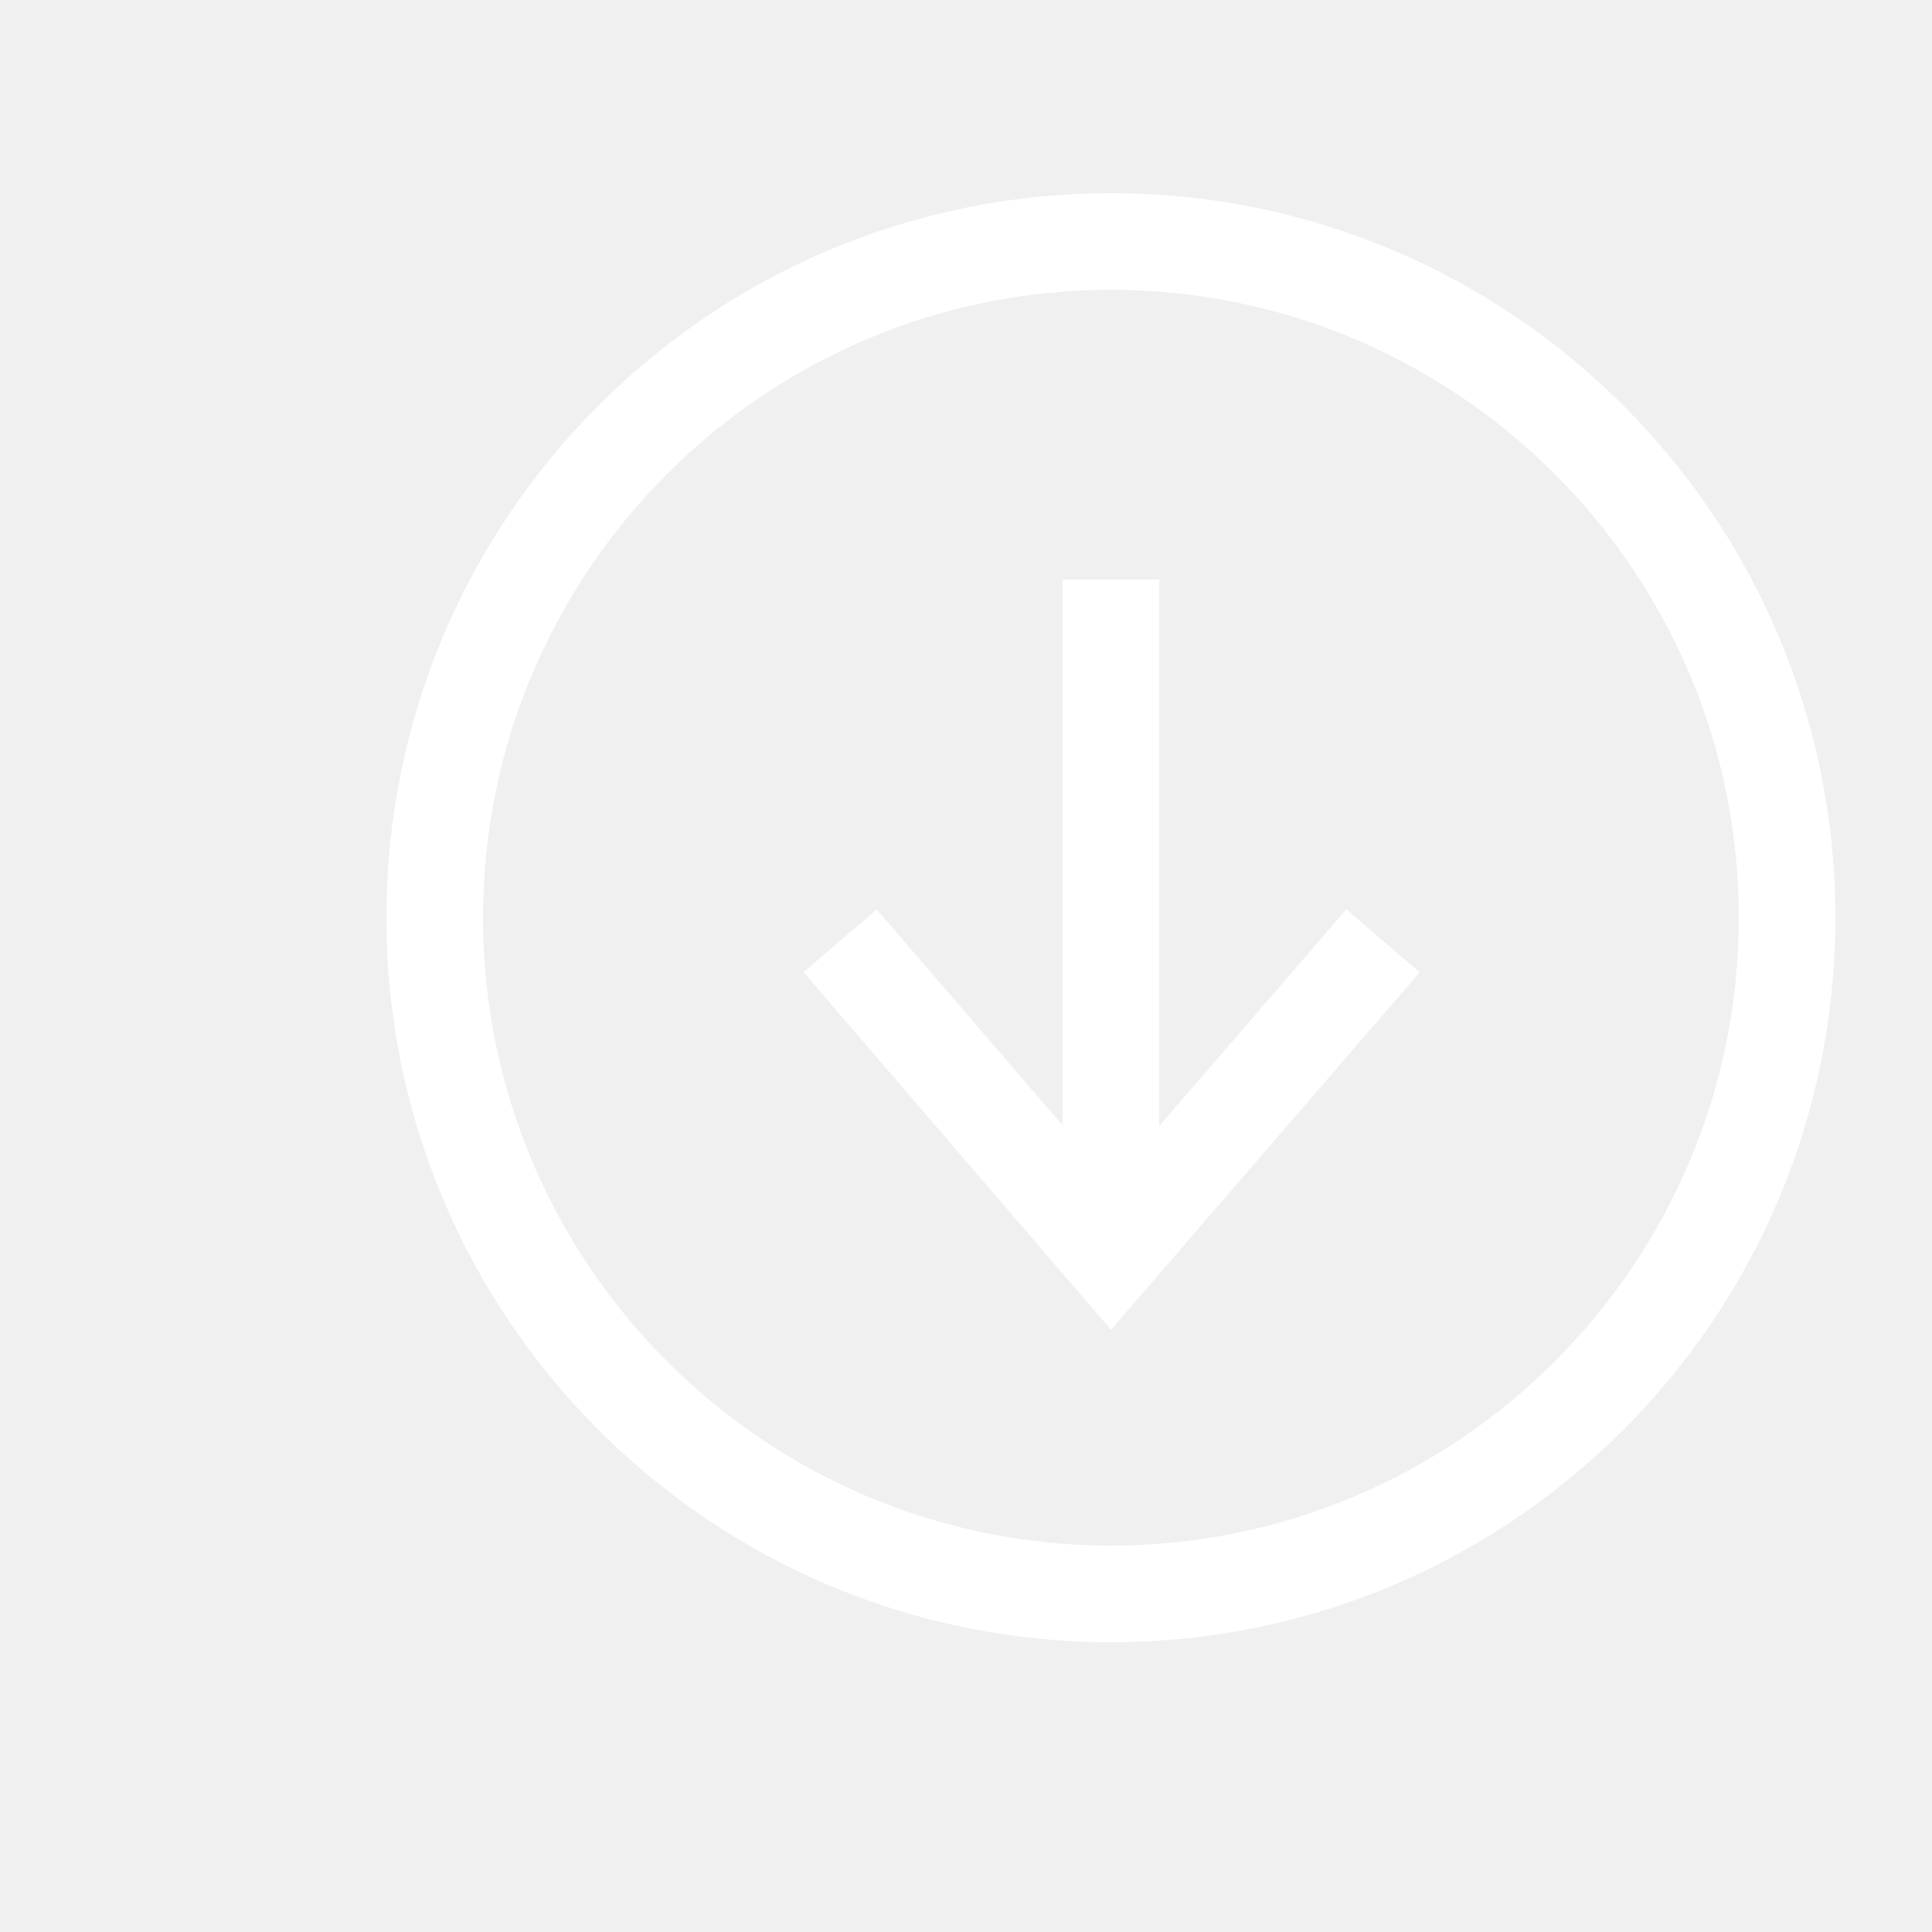
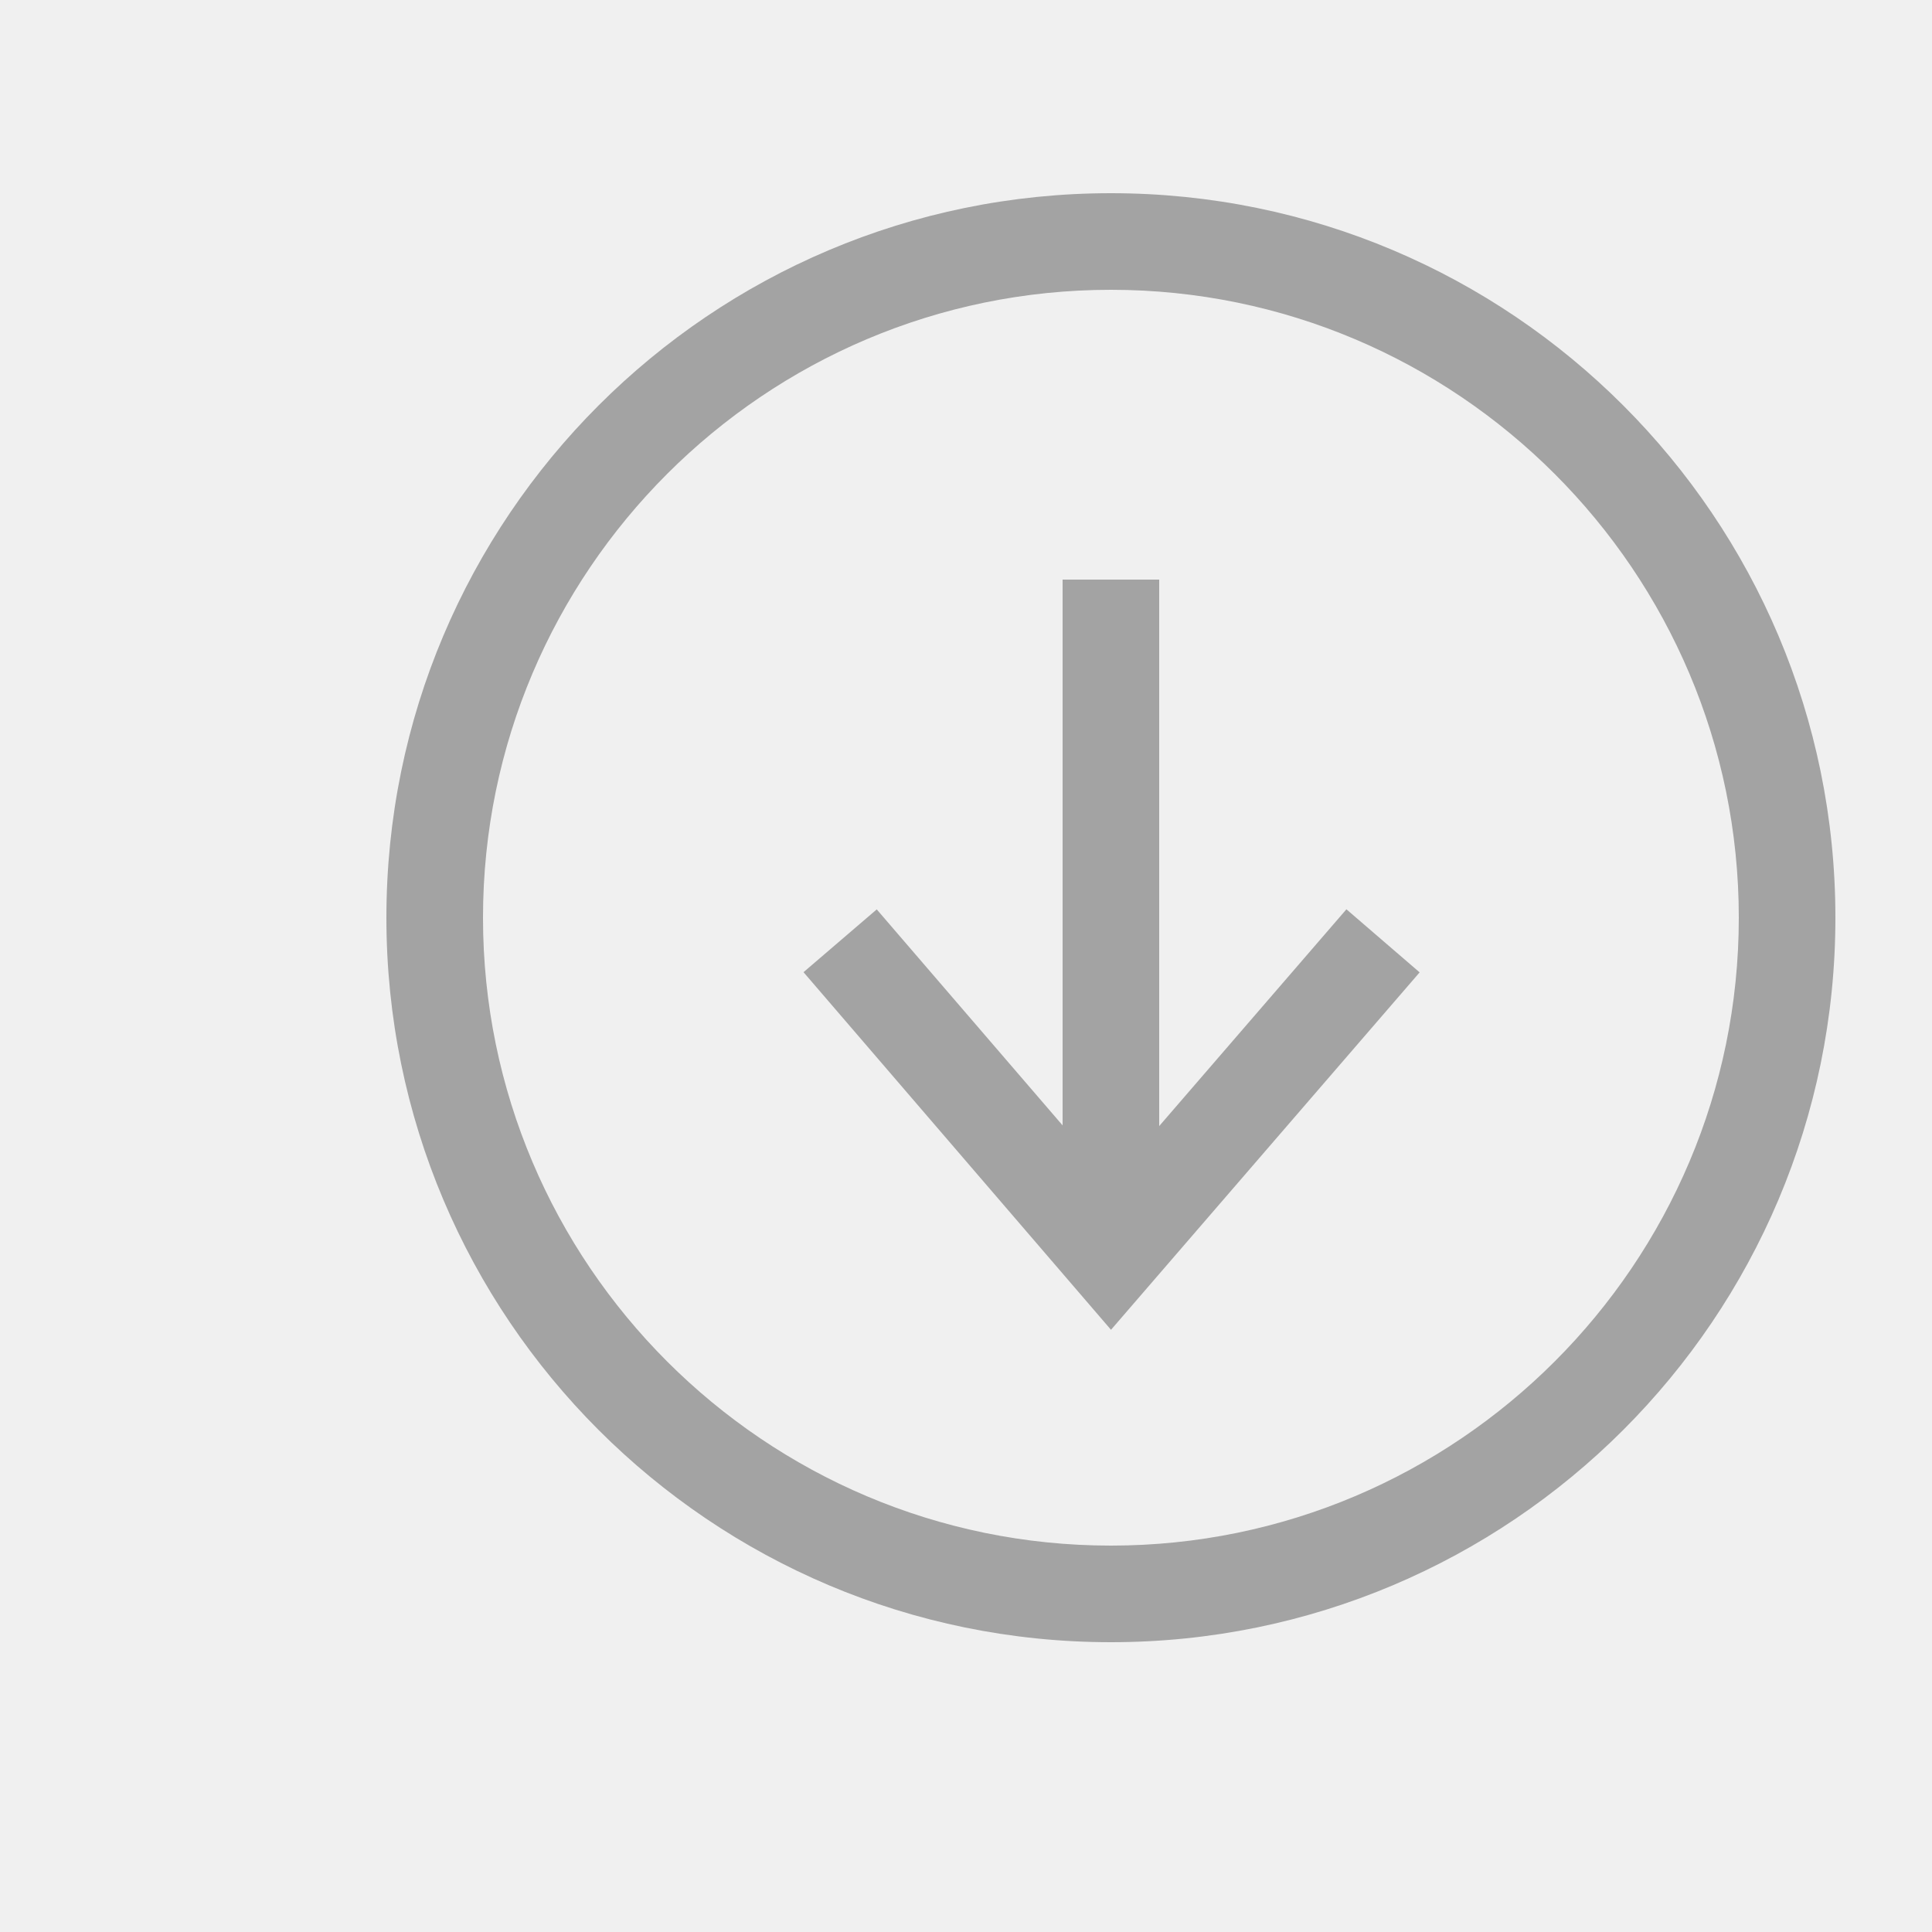
<svg xmlns="http://www.w3.org/2000/svg" viewBox="0 0 20 20">
-   <path d="M12 11.657V6h-1v5.65L9.076 9.414l-.758.65 3.183 3.702 3.195-3.7-.758-.653L12 11.657zM11.5 2C7.358 2 4 5.358 4 9.5c0 4.142 3.358 7.5 7.5 7.5 4.142 0 7.5-3.358 7.5-7.5C19 5.358 15.642 2 11.5 2zm0 14C7.916 16 5 13.084 5 9.5S7.916 3 11.5 3 18 5.916 18 9.5 15.084 16 11.5 16z" fill="#ffffff" fill-rule="evenodd" />
+   <path d="M12 11.657V6h-1v5.65L9.076 9.414l-.758.65 3.183 3.702 3.195-3.7-.758-.653L12 11.657zM11.5 2C7.358 2 4 5.358 4 9.5c0 4.142 3.358 7.5 7.5 7.5 4.142 0 7.5-3.358 7.5-7.5C19 5.358 15.642 2 11.5 2zm0 14C7.916 16 5 13.084 5 9.5S7.916 3 11.5 3 18 5.916 18 9.5 15.084 16 11.5 16z" fill="#A3A3A3" fill-rule="evenodd" />
</svg>
